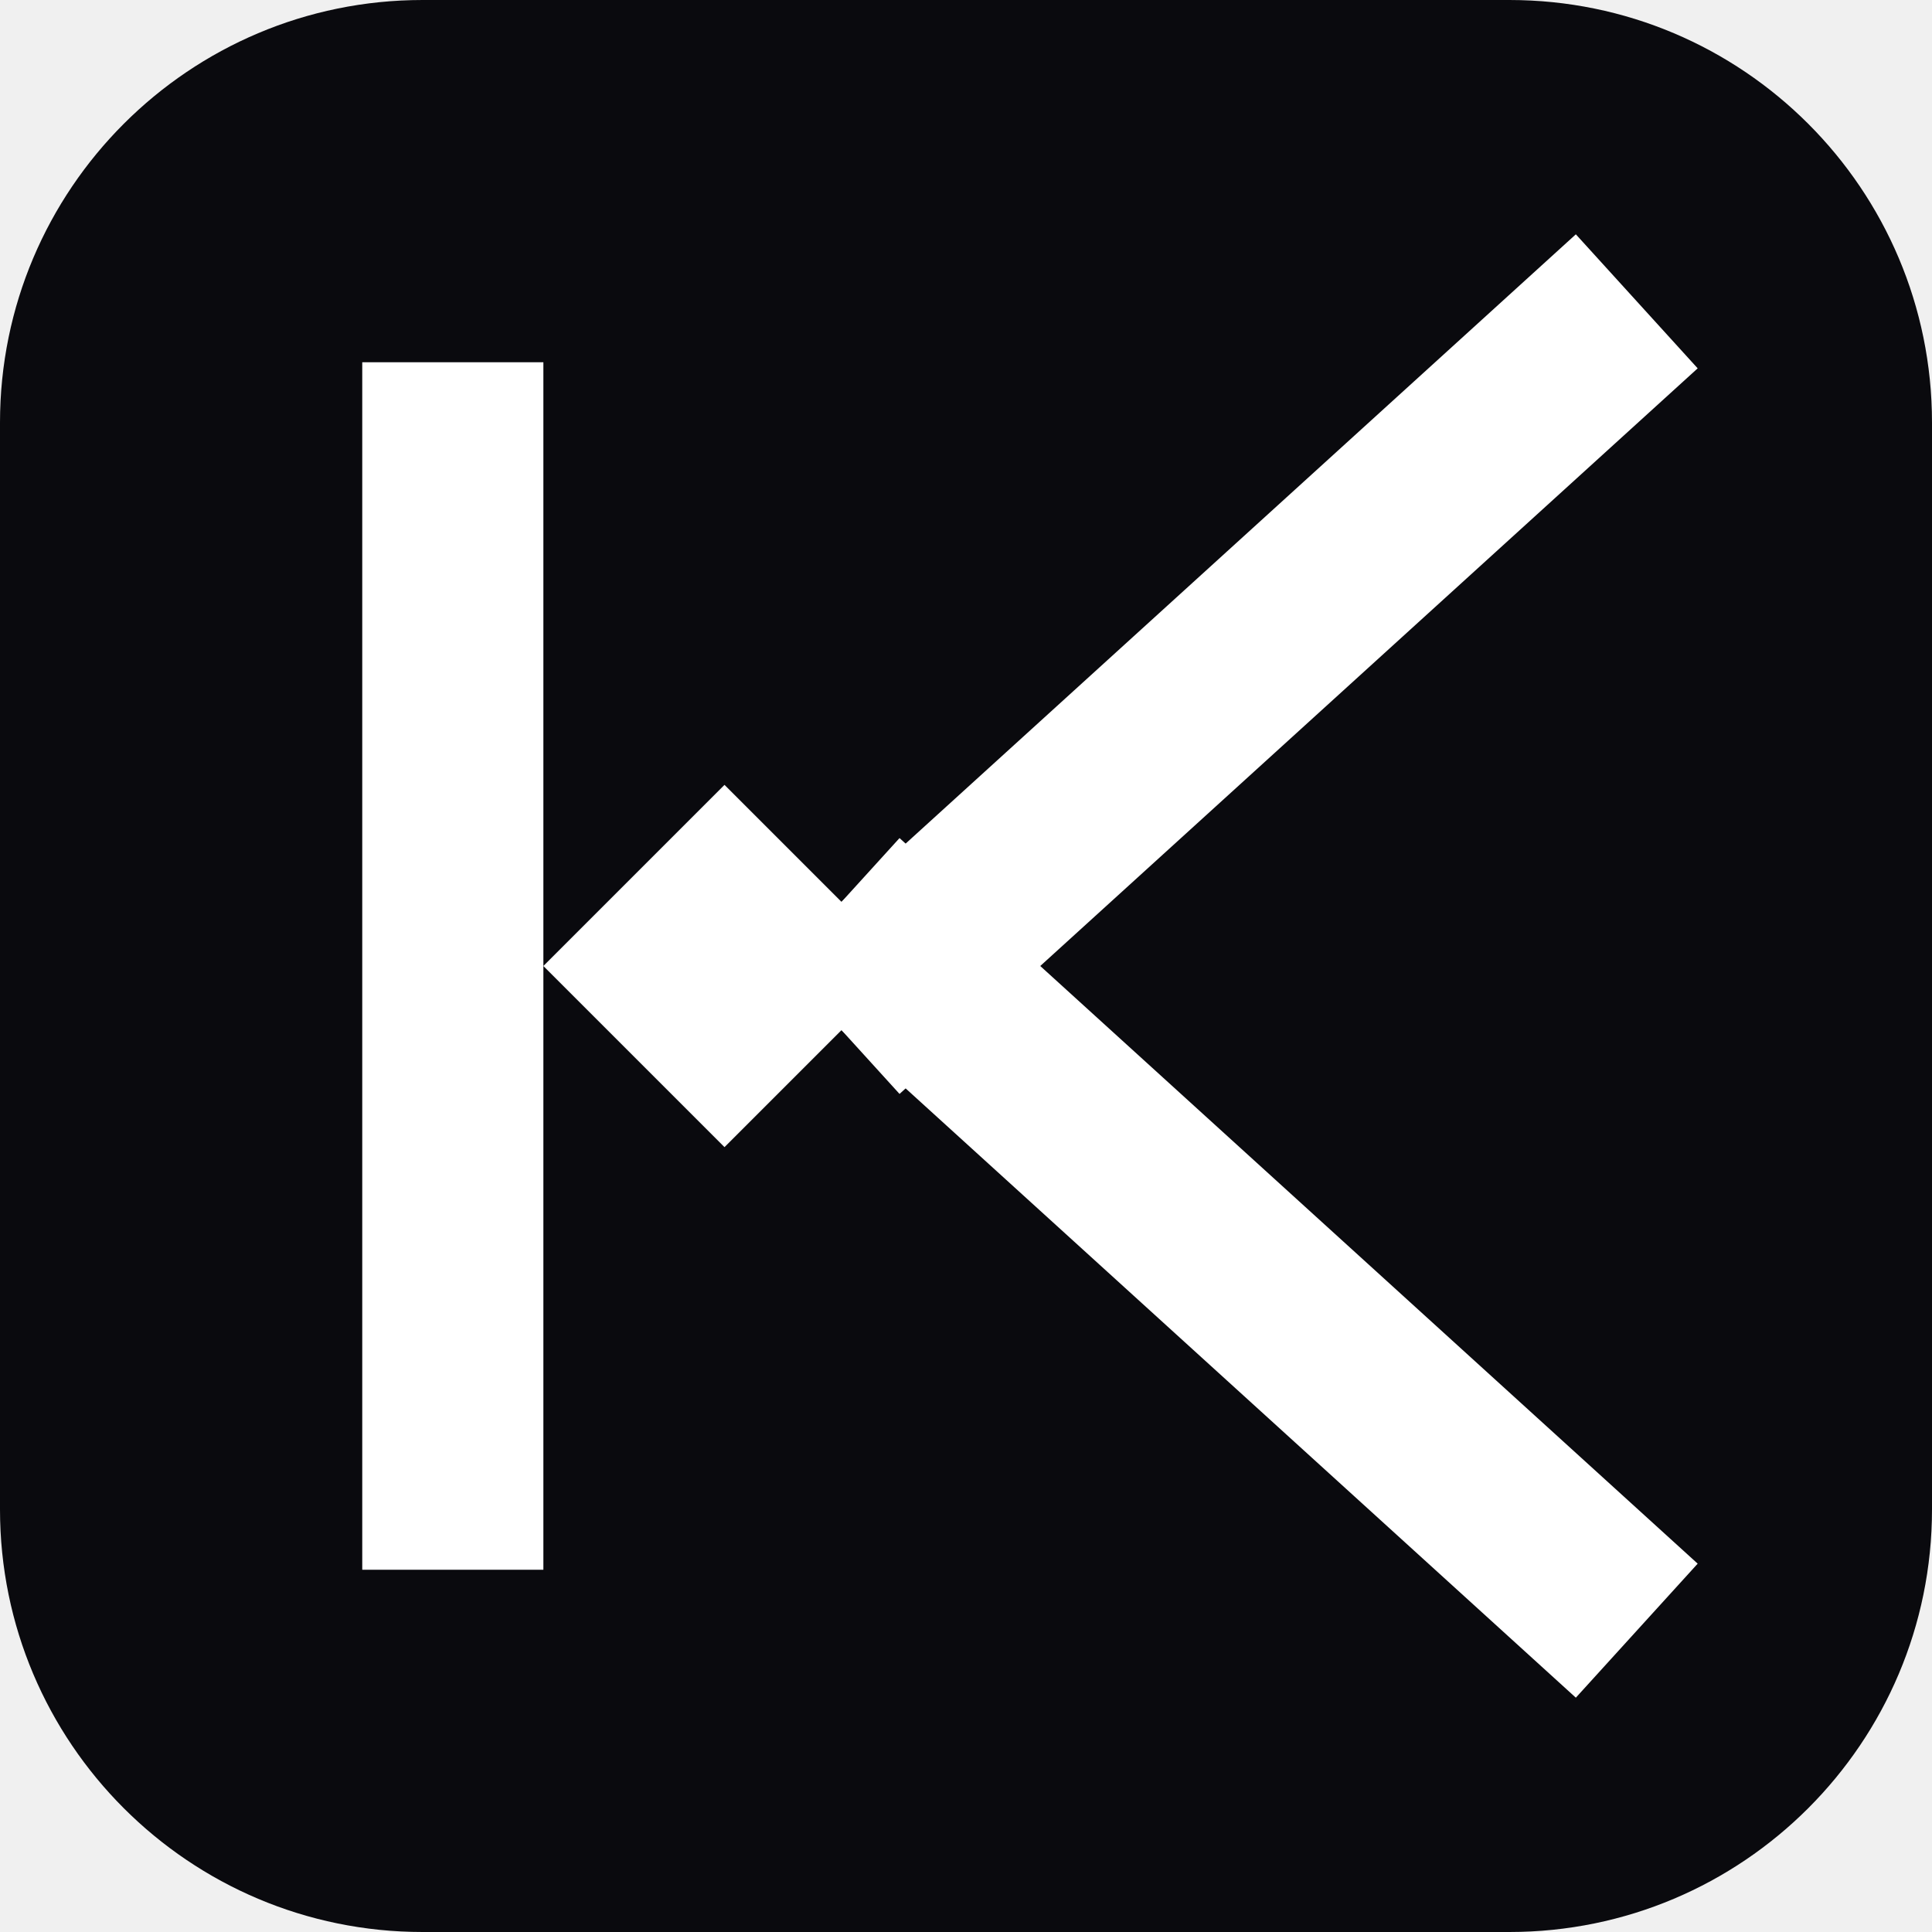
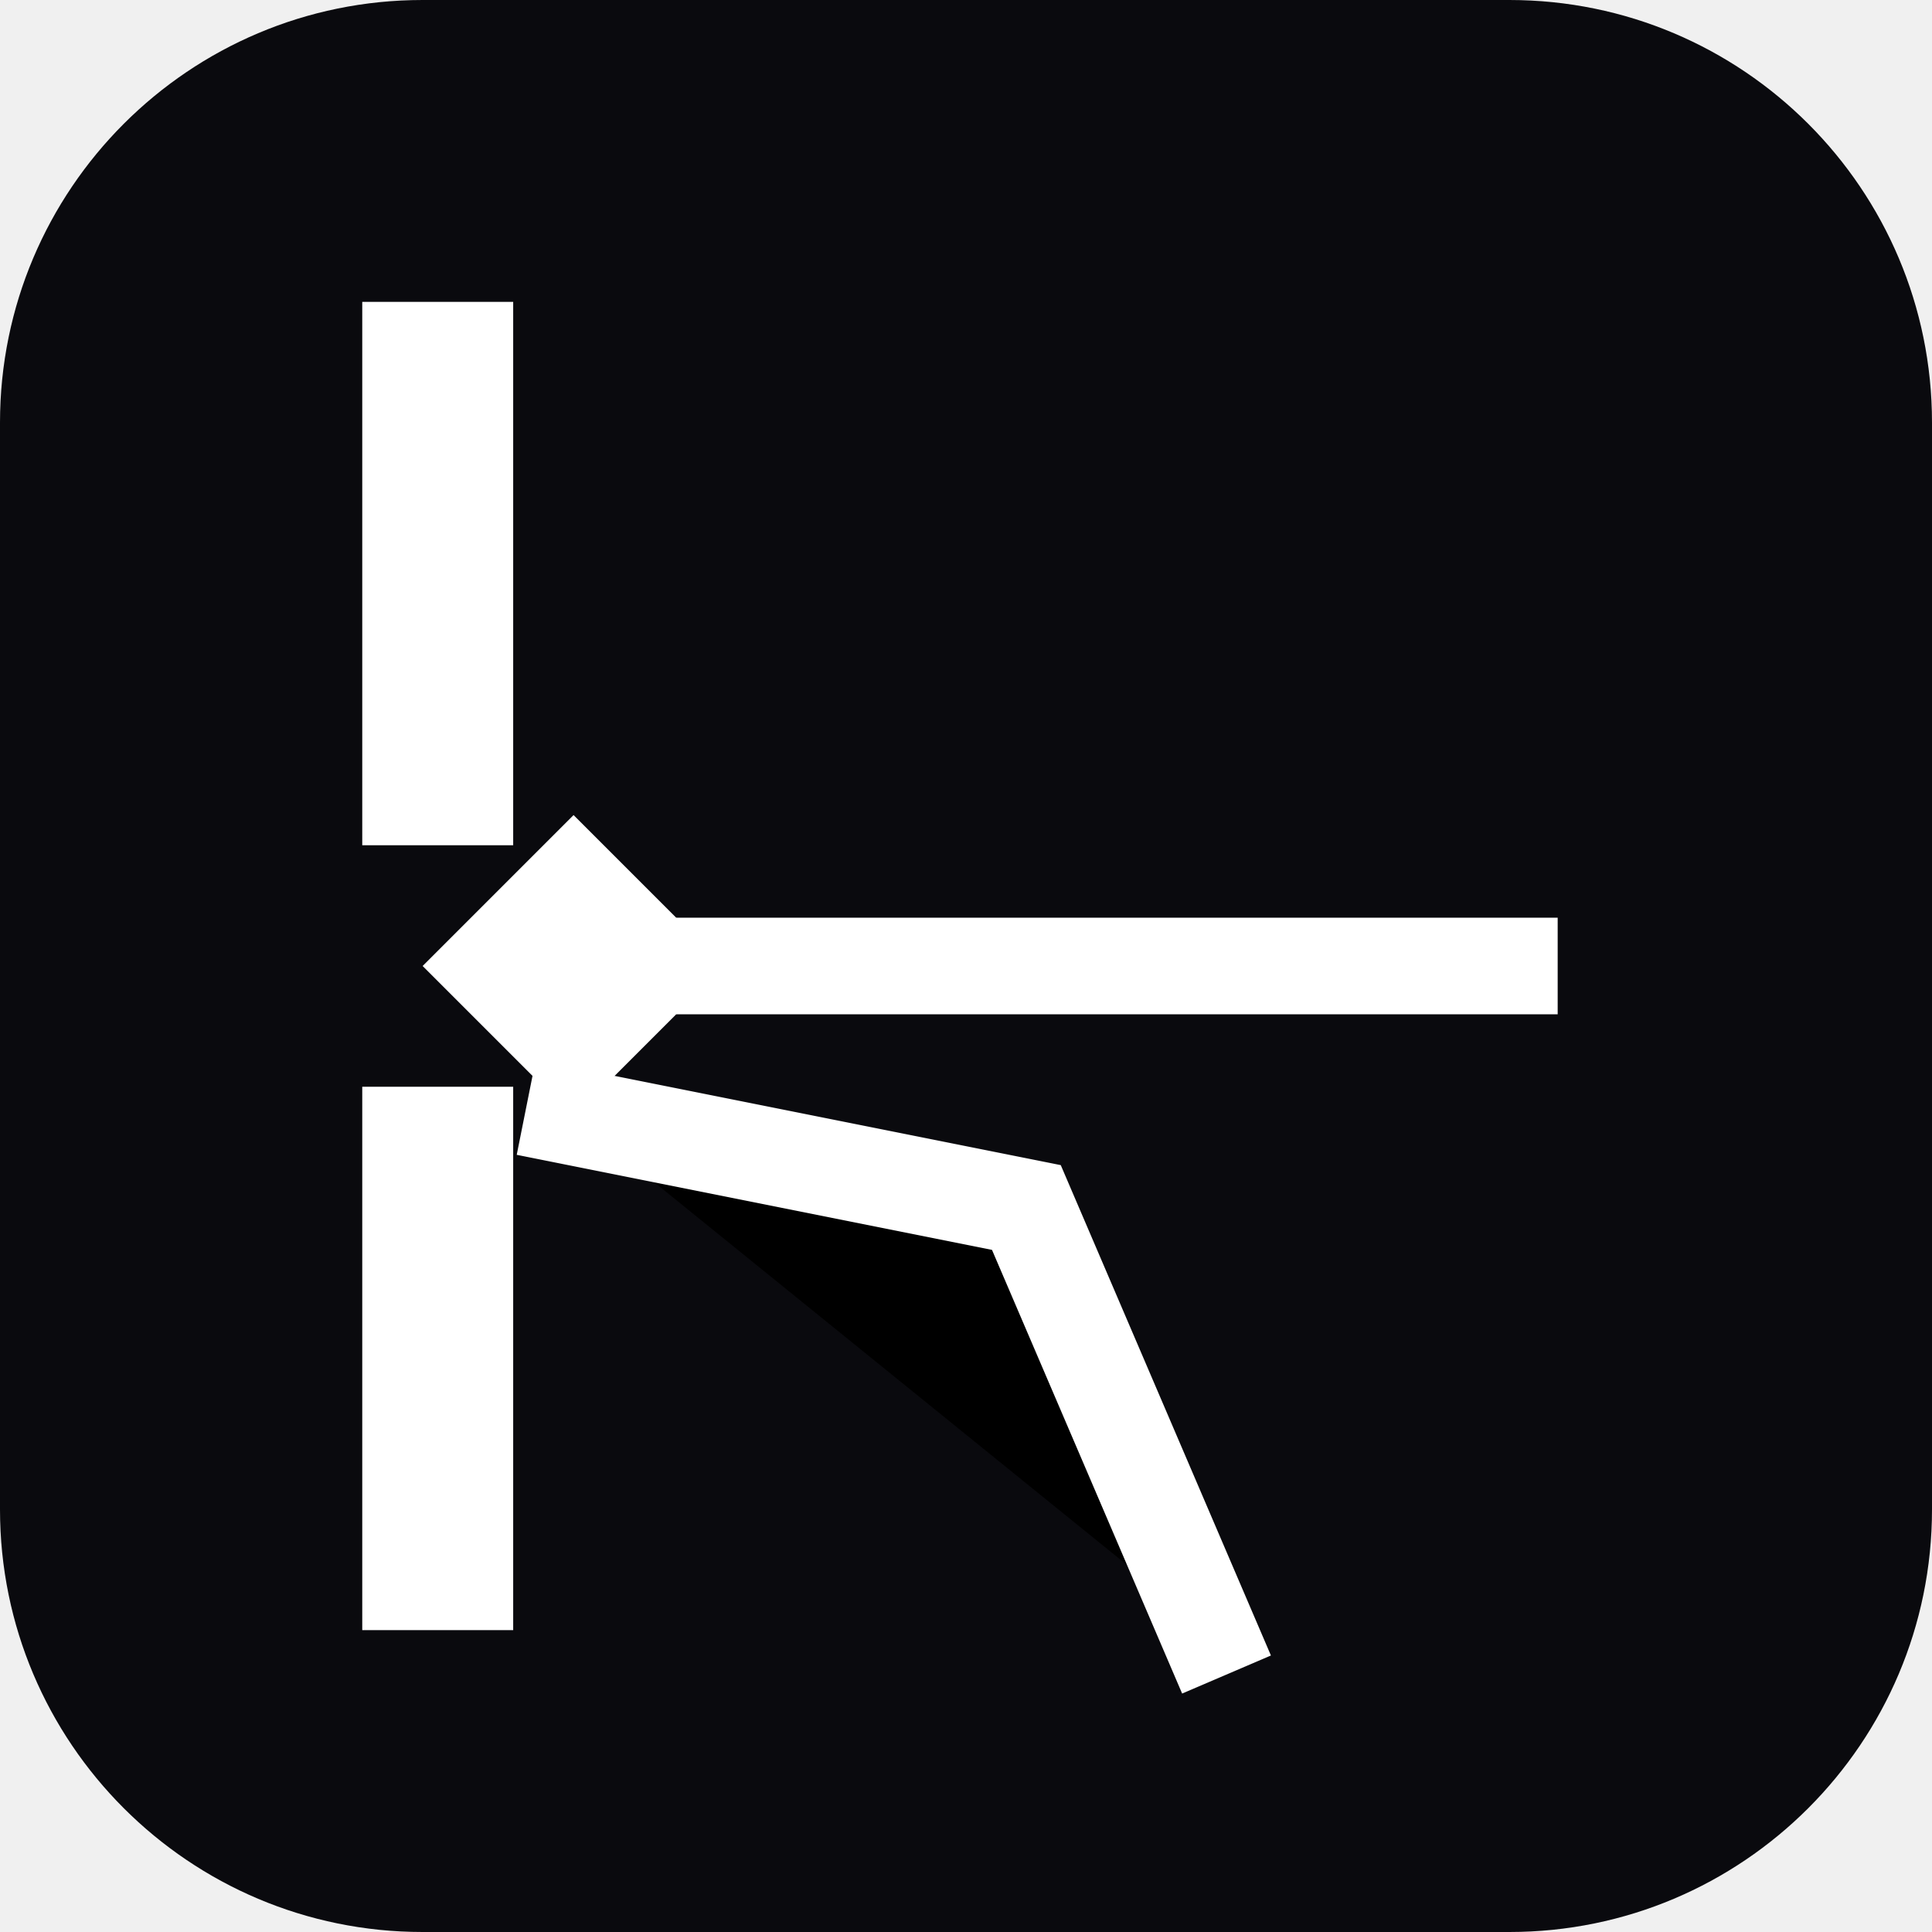
<svg xmlns="http://www.w3.org/2000/svg" viewBox="0 0 32 32" role="img" aria-label="KorvixAI">
  <rect width="32" height="32" rx="7" fill="#0A0A0E" />
-   <rect x="6" y="6" width="3" height="20" fill="#FFFFFF" />
-   <path d="M15 16 L26 6" stroke="#FFFFFF" stroke-width="3" stroke-linecap="square" />
-   <path d="M15 16 L26 26" stroke="#FFFFFF" stroke-width="3" stroke-linecap="square" />
-   <polygon points="12,13 15,16 12,19 9,16" fill="#FFFFFF" />
+   <rect x="6" y="5" width="2.5" height="9" fill="#FFFFFF" />
+   <rect x="6" y="18" width="2.5" height="9" fill="#FFFFFF" />
+   <path d="M12 16 L25 16" stroke="#FFFFFF" stroke-width="1.6" stroke-linecap="square" />
+   <path d="M9.5 18.5 L17 20 L20 27" stroke="#FFFFFF" stroke-width="1.6" stroke-linecap="square" stroke-linejoin="miter" />
+   <polygon points="9.5,13.5 12,16 9.5,18.5 7,16" fill="#FFFFFF" />
</svg>
